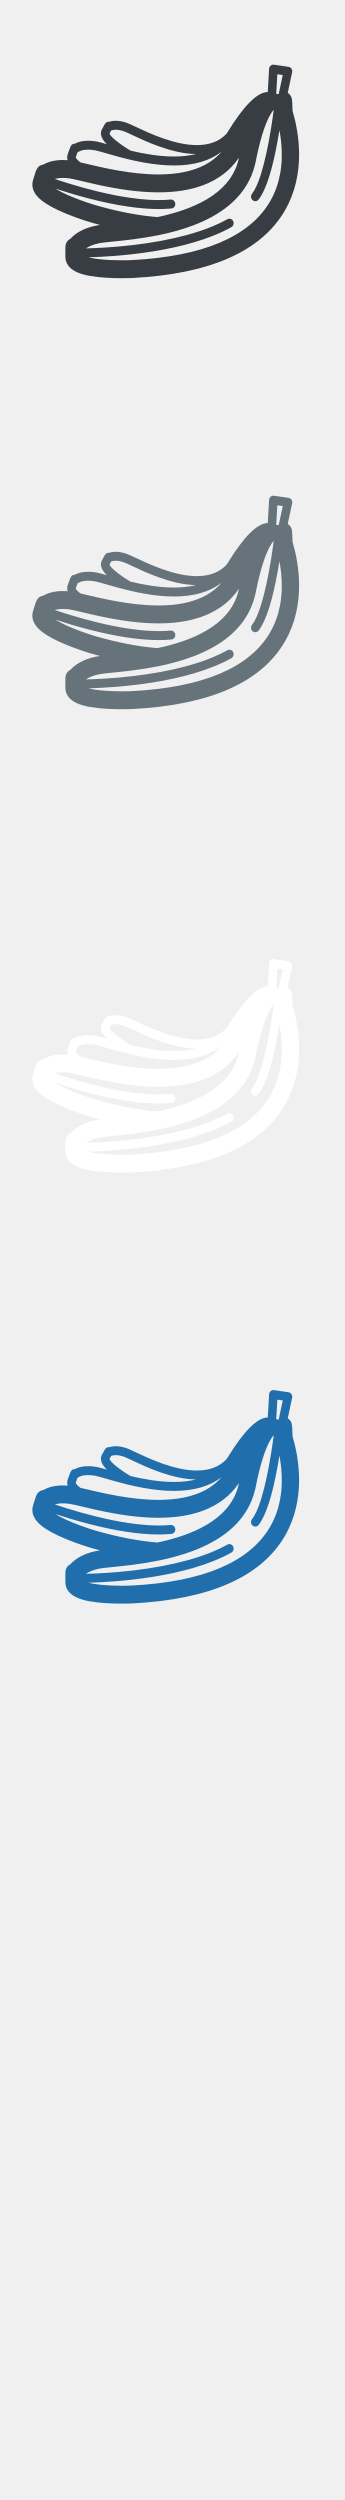
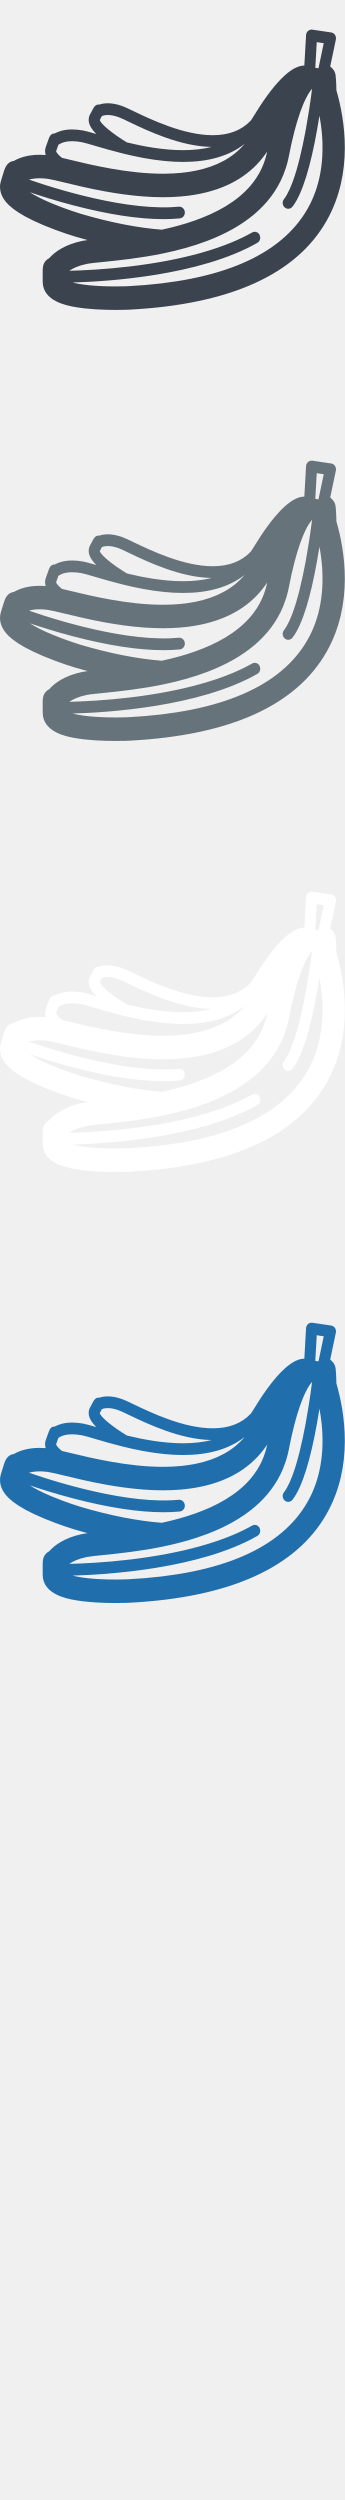
<svg xmlns="http://www.w3.org/2000/svg" width="32" height="232" viewBox="0 0 32 232">
  <g fill="none">
-     <path d="M27.149 10.295c-.007-.606-.048-.993-.055-1.05-.018-.158-.08-.309-.178-.431-.054-.068-.125-.138-.212-.202l.407-1.907c.024-.113.002-.231-.061-.327-.063-.095-.162-.159-.271-.175l-1.355-.199c-.11-.016-.221.016-.307.09s-.138.181-.145.297l-.123 2.145-.008.004c-.963.014-2.212 1.26-3.711 3.705l-.118.178c-.671.7-1.571 1.041-2.745 1.041-2.08 0-4.424-1.106-5.683-1.7-.363-.171-.625-.295-.806-.359-.371-.131-.721-.198-1.04-.198-.255 0-.457.042-.606.093l-.05-.003c-.232 0-.331.176-.404.304l-.223.41c-.068.127-.132.337-.053.611.05.171.161.411.507.756-.41-.118-.714-.204-.924-.243-.279-.051-.548-.077-.798-.077-.596 0-1.004.144-1.257.283-.283-.009-.376.228-.441.399l-.204.564c-.047.131-.079.327-.006.562l-.431-.018c-.872 0-1.468.215-1.847.432-.495.055-.648.52-.716.726l-.222.709c-.077.251-.119.645.114 1.097.226.438.782 1.126 2.998 2.033 1.124.46 2.154.764 2.2.778l.913.253-.373.06c-1.287.263-2.001.8-2.38 1.222-.086.042-.164.099-.232.17-.233.246-.236.521-.238.764l.002.739c.014 1.369 1.736 1.676 2.302 1.777.969.172 2.125.209 2.923.209.578 0 .973-.018.992-.019 7.213-.368 11.979-2.482 14.166-6.284 1.954-3.398 1.296-7.196.703-9.218zm-18.939 13.583c2.464-.067 9.102-.465 13.266-2.802.142-.08.218-.238.207-.396l-.046-.167c-.104-.202-.345-.278-.538-.169-.433.243-.913.472-1.435.686-.708.29-1.495.553-2.353.786-1.462.398-3.129.709-4.964.925-.916.108-1.771.179-2.509.226-.771.049-1.414.073-1.863.084.246-.169.637-.359 1.242-.483.225-.046.69-.093 1.228-.147 1.093-.109 2.629-.264 4.275-.6 1.052-.214 2.148-.503 3.202-.902 1.225-.464 2.391-1.076 3.363-1.893.872-.733 1.587-1.631 2.046-2.734.138-.331.253-.68.342-1.049l.007-.029.06-.274.141-.679.043-.191.036-.155c.115-.497.23-.933.343-1.313l.028-.093c.136-.451.27-.822.396-1.127.164-.396.315-.682.446-.887l.079-.119.15-.191-.032.244-.078.565-.112.742c-.067.423-.142.865-.225 1.31l-.05.264-.176.862c-.141.653-.3 1.287-.473 1.857l-.088.28c-.236.722-.498 1.317-.785 1.68-.121.153-.119.368-.008.518l.061.067c.074.064.164.095.253.095.114 0 .229-.051.307-.151.353-.447.685-1.167.993-2.152.276-.881.533-1.975.77-3.276.063-.344.12-.682.171-1.007.065.346.121.717.161 1.107.092.916.091 1.934-.101 2.965-.157.844-.443 1.698-.914 2.513-1.899 3.291-6.23 5.131-12.871 5.47-.004 0-.379.018-.917.018-1.562 0-2.525-.136-3.079-.277zm-3.071-6.377c.738.247 1.842.593 3.113.921 2.525.651 4.697.978 6.479.978.413 0 .805-.018 1.177-.053.218-.021.38-.223.36-.452-.009-.097-.049-.182-.109-.247-.08-.089-.197-.141-.323-.129l-.604.04c-.484.018-.988.008-1.502-.026-2.086-.136-4.344-.65-6.112-1.142-1.078-.3-1.973-.591-2.536-.783.185-.054.435-.097.764-.097.184 0 .382.014.588.041.228.03.683.138 1.21.264.765.182 1.772.422 2.907.624.868.156 1.811.289 2.776.358.457.033.918.052 1.38.052.433 0 .851-.018 1.254-.05 1.293-.106 2.427-.382 3.4-.825.382-.174.739-.373 1.07-.599.371-.253.711-.538 1.019-.854.267-.275.509-.575.729-.898-.034.168-.075.331-.123.489-.072.236-.159.462-.26.679-.108.231-.232.452-.37.662-.134.202-.28.395-.438.578-.245.282-.518.543-.814.783-.305.247-.634.473-.982.679-1.361.808-3.003 1.317-4.575 1.651-1.75-.134-3.699-.51-5.817-1.124-.01-.003-1.019-.301-2.077-.737-.765-.315-1.262-.58-1.582-.785zm3.708-3.547c.197.036.552.139 1.001.269.544.158 1.224.355 1.987.54.468.114.968.223 1.486.317.488.087.993.161 1.504.209.437.042.879.066 1.319.066 1.845 0 3.323-.428 4.418-1.275-.814.955-1.986 1.587-3.505 1.893-.34.069-.698.121-1.072.156-.359.034-.734.053-1.125.058l-.153.001c-2.534 0-5.148-.622-6.71-.993l-.544-.128c-.409-.313-.424-.473-.424-.474l.161-.447c.082-.064.377-.257.996-.257.205 0 .427.022.661.064zm9.342.34c-.611.153-1.293.23-2.046.23-1.385 0-2.806-.254-4.028-.546-1.023-.607-1.886-1.3-1.952-1.588l.147-.273c.059-.029.197-.079.426-.079.232 0 .496.052.785.154.144.051.404.173.734.329 1.299.613 3.704 1.747 5.934 1.773zm7.468-5.987l.081-1.418.502.073-.292 1.369-.002.008-.084.396-.228-.033.021-.366.002-.029z" fill="#373D43" />
-     <path d="M27.149 50.295c-.007-.606-.048-.993-.055-1.05-.018-.158-.08-.309-.178-.431-.054-.068-.125-.138-.212-.202l.407-1.907c.024-.113.002-.231-.061-.327-.063-.095-.162-.159-.271-.175l-1.355-.199c-.11-.016-.221.016-.307.09s-.138.181-.145.297l-.123 2.145-.008.004c-.963.014-2.212 1.26-3.711 3.705l-.118.178c-.671.7-1.571 1.041-2.745 1.041-2.08 0-4.424-1.106-5.683-1.7-.363-.171-.625-.295-.806-.359-.371-.131-.721-.198-1.04-.198-.255 0-.457.042-.606.093l-.05-.003c-.232 0-.331.176-.404.304l-.223.41c-.068.127-.132.337-.053.611.05.171.161.411.507.756-.41-.118-.714-.204-.924-.243-.279-.051-.548-.077-.798-.077-.596 0-1.004.144-1.257.283-.283-.009-.376.228-.441.399l-.204.564c-.047.131-.079.327-.006.562l-.431-.018c-.872 0-1.468.215-1.847.432-.495.055-.648.52-.716.726l-.222.709c-.077.251-.119.645.114 1.097.226.438.782 1.126 2.998 2.033 1.124.46 2.154.764 2.2.778l.913.253-.373.06c-1.287.263-2.001.8-2.38 1.222-.086.042-.164.099-.232.17-.233.246-.236.521-.238.764l.002.739c.014 1.369 1.736 1.676 2.302 1.777.969.172 2.125.209 2.923.209.578 0 .973-.018.992-.019 7.213-.368 11.979-2.482 14.166-6.284 1.954-3.398 1.296-7.196.703-9.218zm-18.939 13.583c2.464-.067 9.102-.465 13.266-2.802.142-.08.218-.238.207-.396l-.046-.167c-.104-.202-.345-.278-.538-.169-.433.243-.913.472-1.435.686-.708.29-1.495.553-2.353.786-1.462.398-3.129.709-4.964.925-.916.108-1.771.179-2.509.226-.771.049-1.414.073-1.863.084.246-.169.637-.359 1.242-.483.225-.046.69-.093 1.228-.147 1.093-.109 2.629-.264 4.275-.6 1.052-.214 2.148-.503 3.202-.902 1.225-.464 2.391-1.076 3.363-1.893.872-.733 1.587-1.631 2.046-2.734.138-.331.253-.68.342-1.049l.007-.029.06-.274.141-.679.043-.191.036-.155c.115-.497.23-.933.343-1.313l.028-.093c.136-.451.27-.822.396-1.127.164-.396.315-.682.446-.887l.079-.119.15-.191-.032.244-.078.565-.112.742c-.067.423-.142.865-.225 1.31l-.05.264-.176.862c-.141.653-.3 1.287-.473 1.857l-.088.28c-.236.722-.498 1.317-.785 1.68-.121.153-.119.368-.008.518l.061.067c.074.064.164.095.253.095.114 0 .229-.051.307-.151.353-.447.685-1.167.993-2.152.276-.881.533-1.975.77-3.276.063-.344.12-.682.171-1.007.065.346.121.717.161 1.107.092.916.091 1.934-.101 2.965-.157.844-.443 1.698-.914 2.513-1.899 3.291-6.23 5.131-12.871 5.47-.004 0-.379.018-.917.018-1.562 0-2.525-.136-3.079-.277zm-3.071-6.377c.738.247 1.842.593 3.113.921 2.525.651 4.697.978 6.479.978.413 0 .805-.018 1.177-.053.218-.021.38-.223.36-.452-.009-.097-.049-.182-.109-.247-.08-.089-.197-.141-.323-.129l-.604.04c-.484.018-.988.008-1.502-.026-2.086-.136-4.344-.65-6.112-1.142-1.078-.3-1.973-.591-2.536-.783.185-.054.435-.097.764-.097.184 0 .382.014.588.041.228.03.683.138 1.21.264.765.182 1.772.422 2.907.624.868.156 1.811.289 2.776.358.457.033.918.052 1.38.052.433 0 .851-.018 1.254-.05 1.293-.106 2.427-.382 3.4-.825.382-.174.739-.373 1.07-.599.371-.253.711-.538 1.019-.854.267-.275.509-.575.729-.898-.034.168-.075.331-.123.489-.072.236-.159.462-.26.679-.108.231-.232.452-.37.662-.134.202-.28.395-.438.578-.245.282-.518.543-.814.783-.305.247-.634.473-.982.679-1.361.808-3.003 1.317-4.575 1.651-1.75-.134-3.699-.51-5.817-1.124-.01-.003-1.019-.301-2.077-.737-.765-.315-1.262-.58-1.582-.785zm3.708-3.547c.197.036.552.139 1.001.269.544.158 1.224.355 1.987.54.468.114.968.223 1.486.317.488.087.993.161 1.504.209.437.042.879.066 1.319.066 1.845 0 3.323-.428 4.418-1.275-.814.955-1.986 1.587-3.505 1.893-.34.069-.698.121-1.072.156-.359.034-.734.053-1.125.058l-.153.001c-2.534 0-5.148-.622-6.71-.993l-.544-.128c-.409-.313-.424-.473-.424-.474l.161-.447c.082-.064.377-.257.996-.257.205 0 .427.022.661.064zm9.342.34c-.611.153-1.293.23-2.046.23-1.385 0-2.806-.254-4.028-.546-1.023-.607-1.886-1.3-1.952-1.588l.147-.273c.059-.029.197-.079.426-.079.232 0 .496.052.785.154.144.051.404.173.734.329 1.299.613 3.704 1.747 5.934 1.773zm7.468-5.987l.081-1.418.502.073-.292 1.369-.002.008-.084.396-.228-.033.021-.366.002-.029z" fill="#67737B" />
-     <path d="M27.149 133.295c-.007-.606-.048-.993-.055-1.05-.018-.158-.08-.309-.178-.431-.054-.068-.125-.138-.212-.202l.407-1.907c.024-.113.002-.231-.061-.327-.063-.095-.162-.159-.271-.175l-1.355-.199c-.11-.016-.221.016-.307.09s-.138.181-.145.297l-.123 2.145-.008.004c-.963.014-2.212 1.26-3.711 3.705l-.118.178c-.671.7-1.571 1.041-2.745 1.041-2.08 0-4.424-1.106-5.683-1.7-.363-.171-.625-.295-.806-.359-.371-.131-.721-.198-1.04-.198-.255 0-.457.042-.606.093l-.05-.003c-.232 0-.331.176-.404.304l-.223.41c-.068.127-.132.337-.053.611.05.171.161.411.507.756-.41-.118-.714-.204-.924-.243-.279-.051-.548-.077-.798-.077-.596 0-1.004.144-1.257.283-.283-.009-.376.228-.441.399l-.204.564c-.047.131-.079.327-.006.562l-.431-.018c-.872 0-1.468.215-1.847.432-.495.055-.648.52-.716.726l-.222.709c-.077.251-.119.645.114 1.097.226.438.782 1.126 2.998 2.033 1.124.46 2.154.764 2.2.778l.913.253-.373.06c-1.287.263-2.001.8-2.38 1.222-.086.042-.164.099-.232.17-.233.246-.236.521-.238.764l.002.739c.014 1.369 1.736 1.676 2.302 1.777.969.172 2.125.209 2.923.209.578 0 .973-.018.992-.019 7.213-.368 11.979-2.482 14.166-6.284 1.954-3.398 1.296-7.196.703-9.218zm-18.939 13.583c2.464-.067 9.102-.465 13.266-2.802.142-.08.218-.238.207-.396l-.046-.167c-.104-.202-.345-.278-.538-.169-.433.243-.913.472-1.435.686-.708.29-1.495.553-2.353.786-1.462.398-3.129.709-4.964.925-.916.108-1.771.179-2.509.226-.771.049-1.414.073-1.863.084.246-.169.637-.359 1.242-.483.225-.046.69-.093 1.228-.147 1.093-.109 2.629-.264 4.275-.6 1.052-.214 2.148-.503 3.202-.902 1.225-.464 2.391-1.076 3.363-1.893.872-.733 1.587-1.631 2.046-2.734.138-.331.253-.68.342-1.049l.007-.029.06-.274.141-.679.043-.191.036-.155c.115-.497.23-.933.343-1.313l.028-.093c.136-.451.27-.822.396-1.127.164-.396.315-.682.446-.887l.079-.119.15-.191-.032.244-.078.565-.112.742c-.067.423-.142.865-.225 1.31l-.05.264-.176.862c-.141.653-.3 1.287-.473 1.857l-.088.28c-.236.722-.498 1.317-.785 1.68-.121.153-.119.368-.008.518l.061.067c.074.064.164.095.253.095.114 0 .229-.051.307-.151.353-.447.685-1.167.993-2.152.276-.881.533-1.975.77-3.276.063-.344.12-.682.171-1.007.065.346.121.717.161 1.107.092.916.091 1.934-.101 2.965-.157.844-.443 1.698-.914 2.513-1.899 3.291-6.23 5.131-12.871 5.47-.004 0-.379.018-.917.018-1.562 0-2.525-.136-3.079-.277zm-3.071-6.377c.738.247 1.842.593 3.113.921 2.525.651 4.697.978 6.479.978.413 0 .805-.018 1.177-.053.218-.021.38-.223.36-.452-.009-.097-.049-.182-.109-.247-.08-.089-.197-.141-.323-.129l-.604.04c-.484.018-.988.008-1.502-.026-2.086-.136-4.344-.65-6.112-1.142-1.078-.3-1.973-.591-2.536-.783.185-.054.435-.097.764-.097.184 0 .382.014.588.041.228.03.683.138 1.21.264.765.182 1.772.422 2.907.624.868.156 1.811.289 2.776.358.457.033.918.052 1.38.052.433 0 .851-.018 1.254-.05 1.293-.106 2.427-.382 3.4-.825.382-.174.739-.373 1.07-.599.371-.253.711-.538 1.019-.854.267-.275.509-.575.729-.898-.034.168-.075.331-.123.489-.072.236-.159.462-.26.679-.108.231-.232.452-.37.662-.134.202-.28.395-.438.578-.245.282-.518.543-.814.783-.305.247-.634.473-.982.679-1.361.808-3.003 1.317-4.575 1.651-1.75-.134-3.699-.51-5.817-1.124-.01-.003-1.019-.301-2.077-.737-.765-.315-1.262-.58-1.582-.785zm3.708-3.547c.197.036.552.139 1.001.269.544.158 1.224.355 1.987.54.468.114.968.223 1.486.317.488.087.993.161 1.504.209.437.042.879.066 1.319.066 1.845 0 3.323-.428 4.418-1.275-.814.955-1.986 1.587-3.505 1.893-.34.069-.698.121-1.072.156-.359.034-.734.053-1.125.058l-.153.001c-2.534 0-5.148-.622-6.71-.993l-.544-.128c-.409-.313-.424-.473-.424-.474l.161-.447c.082-.064.377-.257.996-.257.205 0 .427.022.661.064zm9.342.34c-.611.153-1.293.23-2.046.23-1.385 0-2.806-.254-4.028-.546-1.023-.607-1.886-1.3-1.952-1.588l.147-.273c.059-.029.197-.079.426-.079.232 0 .496.052.785.154.144.051.404.173.734.329 1.299.613 3.704 1.747 5.934 1.773zm7.468-5.987l.081-1.418.502.073-.292 1.369-.002.008-.084.396-.228-.033.021-.366.002-.029z" fill="#206FAC" />
-     <path d="M27.149 93.295c-.007-.606-.048-.993-.055-1.05-.018-.158-.08-.309-.178-.431-.054-.068-.125-.138-.212-.202l.407-1.907c.024-.113.002-.231-.061-.327-.063-.095-.162-.159-.271-.175l-1.355-.199c-.11-.016-.221.016-.307.09s-.138.181-.145.297l-.123 2.145-.008.004c-.963.014-2.212 1.26-3.711 3.705l-.118.178c-.671.7-1.571 1.041-2.745 1.041-2.08 0-4.424-1.106-5.683-1.7-.363-.171-.625-.295-.806-.359-.371-.131-.721-.198-1.04-.198-.255 0-.457.042-.606.093l-.05-.003c-.232 0-.331.176-.404.304l-.223.41c-.068.127-.132.337-.053.611.05.171.161.411.507.756-.41-.118-.714-.204-.924-.243-.279-.051-.548-.077-.798-.077-.596 0-1.004.144-1.257.283-.283-.009-.376.228-.441.399l-.204.564c-.047.131-.079.327-.006.562l-.431-.018c-.872 0-1.468.215-1.847.432-.495.055-.648.52-.716.726l-.222.709c-.077.251-.119.645.114 1.097.226.438.782 1.126 2.998 2.033 1.124.46 2.154.764 2.2.778l.913.253-.373.06c-1.287.263-2.001.8-2.38 1.222-.086.042-.164.099-.232.17-.233.246-.236.521-.238.764l.002.739c.014 1.369 1.736 1.676 2.302 1.777.969.172 2.125.209 2.923.209.578 0 .973-.018.992-.019 7.213-.368 11.979-2.482 14.166-6.284 1.954-3.398 1.296-7.196.703-9.218zm-18.939 13.583c2.464-.067 9.102-.465 13.266-2.802.142-.08.218-.238.207-.396l-.046-.167c-.104-.202-.345-.278-.538-.169-.433.243-.913.472-1.435.686-.708.29-1.495.553-2.353.786-1.462.398-3.129.709-4.964.925-.916.108-1.771.179-2.509.226-.771.049-1.414.073-1.863.084.246-.169.637-.359 1.242-.483.225-.046.69-.093 1.228-.147 1.093-.109 2.629-.264 4.275-.6 1.052-.214 2.148-.503 3.202-.902 1.225-.464 2.391-1.076 3.363-1.893.872-.733 1.587-1.631 2.046-2.734.138-.331.253-.68.342-1.049l.007-.029.06-.274.141-.679.043-.191.036-.155c.115-.497.23-.933.343-1.313l.028-.093c.136-.451.27-.822.396-1.127.164-.396.315-.682.446-.887l.079-.119.15-.191-.032.244-.078.565-.112.742c-.067.423-.142.865-.225 1.31l-.05.264-.176.862c-.141.653-.3 1.287-.473 1.857l-.088.28c-.236.722-.498 1.317-.785 1.68-.121.153-.119.368-.008.518l.061.067c.074.064.164.095.253.095.114 0 .229-.051.307-.151.353-.447.685-1.167.993-2.152.276-.881.533-1.975.77-3.276.063-.344.12-.682.171-1.007.065.346.121.717.161 1.107.092.916.091 1.934-.101 2.965-.157.844-.443 1.698-.914 2.513-1.899 3.291-6.23 5.131-12.871 5.47-.004 0-.379.018-.917.018-1.562 0-2.525-.136-3.079-.277zm-3.071-6.377c.738.247 1.842.593 3.113.921 2.525.651 4.697.978 6.479.978.413 0 .805-.018 1.177-.053.218-.021.38-.223.36-.452-.009-.097-.049-.182-.109-.247-.08-.089-.197-.141-.323-.129l-.604.04c-.484.018-.988.008-1.502-.026-2.086-.136-4.344-.65-6.112-1.142-1.078-.3-1.973-.591-2.536-.783.185-.054.435-.097.764-.097.184 0 .382.014.588.041.228.03.683.138 1.21.264.765.182 1.772.422 2.907.624.868.156 1.811.289 2.776.358.457.033.918.052 1.38.052.433 0 .851-.018 1.254-.05 1.293-.106 2.427-.382 3.4-.825.382-.174.739-.373 1.07-.599.371-.253.711-.538 1.019-.854.267-.275.509-.575.729-.898-.034.168-.075.331-.123.489-.072.236-.159.462-.26.679-.108.231-.232.452-.37.662-.134.202-.28.395-.438.578-.245.282-.518.543-.814.783-.305.247-.634.473-.982.679-1.361.808-3.003 1.317-4.575 1.651-1.75-.134-3.699-.51-5.817-1.124-.01-.003-1.019-.301-2.077-.737-.765-.315-1.262-.58-1.582-.785zm3.708-3.547c.197.036.552.139 1.001.269.544.158 1.224.355 1.987.54.468.114.968.223 1.486.317.488.087.993.161 1.504.209.437.042.879.066 1.319.066 1.845 0 3.323-.428 4.418-1.275-.814.955-1.986 1.587-3.505 1.893-.34.069-.698.121-1.072.156-.359.034-.734.053-1.125.058l-.153.001c-2.534 0-5.148-.622-6.71-.993l-.544-.128c-.409-.313-.424-.473-.424-.474l.161-.447c.082-.064.377-.257.996-.257.205 0 .427.022.661.064zm9.342.34c-.611.153-1.293.23-2.046.23-1.385 0-2.806-.254-4.028-.546-1.023-.607-1.886-1.3-1.952-1.588l.147-.273c.059-.029.197-.079.426-.079.232 0 .496.052.785.154.144.051.404.173.734.329 1.299.613 3.704 1.747 5.934 1.773zm7.468-5.987l.081-1.418.502.073-.292 1.369-.002.008-.084.396-.228-.033.021-.366.002-.029z" fill="#fff" />
+     <g>
+       <path d="M31.217 128.383c-.009-.795-.063-1.303-.071-1.378-.023-.208-.104-.405-.23-.566-.07-.089-.162-.181-.274-.266l.526-2.503c.031-.148.003-.304-.079-.429s-.209-.208-.351-.229l-1.752-.261c-.142-.021-.286.021-.397.118-.111.097-.179.237-.187.39l-.159 2.816-.01.006c-1.245.018-2.859 1.654-4.797 4.864l-.152.234c-.868.918-2.031 1.367-3.548 1.367-2.689 0-5.719-1.452-7.346-2.232-.469-.225-.808-.387-1.042-.472-.479-.172-.932-.259-1.345-.259-.33 0-.59.055-.784.122l-.064-.004c-.3 0-.428.231-.522.399l-.288.539c-.088.167-.171.442-.069.802.064.225.208.54.655.992-.53-.155-.923-.268-1.194-.319-.361-.067-.708-.101-1.032-.101-.771 0-1.297.19-1.625.371-.366-.012-.486.299-.57.524l-.264.74c-.061.171-.102.429-.008.738-.19-.015-.377-.023-.557-.023-1.127 0-1.897.282-2.388.567-.64.072-.838.683-.926.953l-.287.93c-.099.33-.154.847.147 1.44.292.576 1.011 1.478 3.875 2.67 1.453.604 2.784 1.004 2.843 1.021.398.117.791.227 1.181.332l-.482.078c-1.663.346-2.587 1.05-3.077 1.604-.111.055-.212.13-.299.223-.301.323-.304.684-.308 1.003l.003.97c.018 1.798 2.244 2.201 2.975 2.333 1.253.226 2.746.274 3.779.274.747 0 1.258-.024 1.283-.025 9.324-.483 15.485-3.259 18.311-8.251 2.526-4.462 1.675-9.447.908-12.101zm-24.482 17.832c3.186-.087 11.766-.611 17.148-3.679.184-.106.282-.312.268-.52l-.059-.219c-.134-.265-.446-.365-.696-.222-.559.319-1.18.619-1.855.901-.915.381-1.932.726-3.041 1.032-1.89.522-4.045.931-6.417 1.215-1.185.141-2.289.235-3.243.296-.997.065-1.827.095-2.409.11.318-.222.823-.472 1.605-.634.291-.061.892-.122 1.587-.192 1.412-.144 3.399-.347 5.527-.788 1.359-.281 2.777-.661 4.139-1.184 1.584-.609 3.091-1.413 4.348-2.486 1.127-.962 2.052-2.141 2.645-3.59.178-.435.327-.893.442-1.377l.009-.038.077-.36.183-.892.055-.251.046-.204c.148-.653.297-1.224.444-1.724l.036-.122c.176-.592.349-1.079.512-1.48.212-.52.407-.895.577-1.165l.103-.156.193-.25-.041.32-.101.742-.144.975c-.086.556-.183 1.135-.29 1.72l-.065.346c-.072.379-.147.758-.228 1.132-.183.857-.387 1.69-.611 2.438l-.114.367c-.304.947-.644 1.729-1.014 2.205-.156.201-.154.483-.01.68l.079.088c.096.084.212.125.327.125.148 0 .295-.068.397-.198.456-.586.885-1.531 1.284-2.825.357-1.157.689-2.592.995-4.3.081-.452.155-.896.222-1.321.084.454.157.941.208 1.453.119 1.202.118 2.539-.13 3.893-.203 1.109-.573 2.23-1.181 3.299-2.455 4.321-8.054 6.737-16.638 7.182-.005 0-.489.023-1.186.023-2.019 0-3.264-.178-3.979-.363zm-3.969-8.372c.954.324 2.381.779 4.023 1.209 3.263.854 6.071 1.284 8.376 1.284.534 0 1.041-.023 1.521-.069.282-.028.491-.293.465-.593-.011-.127-.063-.239-.14-.325-.104-.116-.254-.185-.418-.169-.254.025-.516.042-.781.052-.625.024-1.277.01-1.942-.034-2.696-.179-5.615-.854-7.9-1.5-1.394-.393-2.55-.776-3.278-1.028.239-.071.562-.127.987-.127.238 0 .494.018.76.054.295.04.883.182 1.564.346.989.239 2.291.554 3.757.82 1.122.204 2.341.379 3.589.47.59.044 1.187.069 1.784.069.56 0 1.1-.023 1.62-.066 1.671-.139 3.137-.501 4.395-1.083.493-.229.955-.49 1.384-.786.48-.332.919-.706 1.317-1.122.345-.361.658-.754.942-1.178-.044.22-.097.434-.16.642-.093.31-.206.607-.336.891-.139.304-.299.593-.478.869-.173.265-.362.519-.566.759-.317.371-.67.713-1.052 1.028-.394.325-.82.621-1.269.892-1.759 1.06-3.882 1.729-5.914 2.168-2.262-.176-4.782-.669-7.519-1.476-.013-.004-1.317-.395-2.685-.967-.989-.414-1.631-.761-2.046-1.031zm4.793-4.656c.255.047.713.182 1.294.353.703.207 1.582.466 2.568.709.605.15 1.251.293 1.92.416.631.115 1.284.211 1.944.275.565.055 1.137.087 1.705.087 2.384 0 4.296-.562 5.71-1.673-1.052 1.253-2.568 2.083-4.53 2.485-.44.09-.902.159-1.386.205-.464.045-.949.07-1.454.076l-.198.002c-3.276 0-6.655-.817-8.673-1.304l-.703-.168c-.529-.411-.548-.621-.548-.622l.208-.587c.106-.084.488-.337 1.288-.337.265 0 .552.028.855.085zm12.076.447c-.79.2-1.672.302-2.645.302-1.791 0-3.628-.334-5.206-.717-1.322-.797-2.438-1.707-2.524-2.085l.19-.358c.077-.038.254-.103.551-.103.3 0 .642.068 1.015.202.186.067.522.228.948.432 1.679.805 4.787 2.293 7.671 2.327zm9.654-7.86l.105-1.862.649.096-.377 1.798-.003.011-.109.519-.294-.043.027-.48.003-.039z" fill="#206FAC" />
+       <path d="M31.217 88.383c-.009-.795-.063-1.303-.071-1.378-.023-.208-.104-.405-.23-.566-.07-.089-.162-.181-.274-.266l.526-2.503c.031-.148.003-.304-.079-.429s-.209-.208-.351-.229l-1.752-.261c-.142-.021-.286.021-.397.118-.111.097-.179.237-.187.39l-.159 2.816-.01.006c-1.245.018-2.859 1.654-4.797 4.864l-.152.234c-.868.918-2.031 1.367-3.548 1.367-2.689 0-5.719-1.452-7.346-2.232-.469-.225-.808-.387-1.042-.472-.479-.172-.932-.259-1.345-.259-.33 0-.59.055-.784.122l-.064-.004c-.3 0-.428.231-.522.399l-.288.539c-.088.167-.171.442-.069.802.064.225.208.54.655.992-.53-.155-.923-.268-1.194-.319-.361-.067-.708-.101-1.032-.101-.771 0-1.297.19-1.625.371-.366-.012-.486.299-.57.524l-.264.74c-.061.171-.102.429-.008.738-.19-.015-.377-.023-.557-.023-1.127 0-1.897.282-2.388.567-.64.072-.838.683-.926.953l-.287.93c-.099.33-.154.847.147 1.44.292.576 1.011 1.478 3.875 2.67 1.453.604 2.784 1.004 2.843 1.021.398.117.791.227 1.181.332l-.482.078c-1.663.346-2.587 1.05-3.077 1.604-.111.055-.212.13-.299.223-.301.323-.304.684-.308 1.003l.003.97c.018 1.798 2.244 2.201 2.975 2.333 1.253.226 2.746.274 3.779.274.747 0 1.258-.024 1.283-.025 9.324-.483 15.485-3.259 18.311-8.251 2.526-4.462 1.675-9.447.908-12.101zm-24.482 17.832c3.186-.087 11.766-.611 17.148-3.679.184-.106.282-.312.268-.52l-.059-.219c-.134-.265-.446-.365-.696-.222-.559.319-1.18.619-1.855.901-.915.381-1.932.726-3.041 1.032-1.89.522-4.045.931-6.417 1.215-1.185.141-2.289.235-3.243.296-.997.065-1.827.095-2.409.11.318-.222.823-.472 1.605-.634.291-.061.892-.122 1.587-.192 1.412-.144 3.399-.347 5.527-.788 1.359-.281 2.777-.661 4.139-1.184 1.584-.609 3.091-1.413 4.348-2.486 1.127-.962 2.052-2.141 2.645-3.59.178-.435.327-.893.442-1.377l.009-.038.077-.36.183-.892.055-.251.046-.204c.148-.653.297-1.224.444-1.724l.036-.122c.176-.592.349-1.079.512-1.48.212-.52.407-.895.577-1.165l.103-.156.193-.25-.041.32-.101.742-.144.975c-.086.556-.183 1.135-.29 1.72l-.065.346c-.072.379-.147.758-.228 1.132-.183.857-.387 1.69-.611 2.438l-.114.367c-.304.947-.644 1.729-1.014 2.205-.156.201-.154.483-.01.68l.079.088c.096.084.212.125.327.125.148 0 .295-.068.397-.198.456-.586.885-1.531 1.284-2.825.357-1.157.689-2.592.995-4.3.081-.452.155-.896.222-1.321.084.454.157.941.208 1.453.119 1.202.118 2.539-.13 3.893-.203 1.109-.573 2.23-1.181 3.299-2.455 4.321-8.054 6.737-16.638 7.182-.005 0-.489.023-1.186.023-2.019 0-3.264-.178-3.979-.363zm-3.969-8.372c.954.324 2.381.779 4.023 1.209 3.263.854 6.071 1.284 8.376 1.284.534 0 1.041-.023 1.521-.069.282-.028.491-.293.465-.593-.011-.127-.063-.239-.14-.325-.104-.116-.254-.185-.418-.169-.254.025-.516.042-.781.052-.625.024-1.277.01-1.942-.034-2.696-.179-5.615-.854-7.9-1.5-1.394-.393-2.55-.776-3.278-1.028.239-.071.562-.127.987-.127.238 0 .494.018.76.054.295.04.883.182 1.564.346.989.239 2.291.554 3.757.82 1.122.204 2.341.379 3.589.47.59.044 1.187.069 1.784.069.56 0 1.1-.023 1.62-.066 1.671-.139 3.137-.501 4.395-1.083.493-.229.955-.49 1.384-.786.48-.332.919-.706 1.317-1.122.345-.361.658-.754.942-1.178-.044.22-.097.434-.16.642-.093.31-.206.607-.336.891-.139.304-.299.593-.478.869-.173.265-.362.519-.566.759-.317.371-.67.713-1.052 1.028-.394.325-.82.621-1.269.892-1.759 1.06-3.882 1.729-5.914 2.168-2.262-.176-4.782-.669-7.519-1.476-.013-.004-1.317-.395-2.685-.967-.989-.414-1.631-.761-2.046-1.031zm4.793-4.656c.255.047.713.182 1.294.353.703.207 1.582.466 2.568.709.605.15 1.251.293 1.92.416.631.115 1.284.211 1.944.275.565.055 1.137.087 1.705.087 2.384 0 4.296-.562 5.71-1.673-1.052 1.253-2.568 2.083-4.53 2.485-.44.09-.902.159-1.386.205-.464.045-.949.07-1.454.076l-.198.002c-3.276 0-6.655-.817-8.673-1.304l-.703-.168c-.529-.411-.548-.621-.548-.622l.208-.587c.106-.084.488-.337 1.288-.337.265 0 .552.028.855.085zm12.076.447c-.79.2-1.672.302-2.645.302-1.791 0-3.628-.334-5.206-.717-1.322-.797-2.438-1.707-2.524-2.085l.19-.358c.077-.038.254-.103.551-.103.3 0 .642.068 1.015.202.186.067.522.228.948.432 1.679.805 4.787 2.293 7.671 2.327zm9.654-7.86l.105-1.862.649.096-.377 1.798-.003.011-.109.519-.294-.043.027-.48.003-.039z" fill="#fff" />
+       <path d="M31.217 48.383c-.009-.795-.063-1.303-.071-1.378-.023-.208-.104-.405-.23-.566-.07-.089-.162-.181-.274-.266l.526-2.503c.031-.148.003-.304-.079-.429s-.209-.208-.351-.229l-1.752-.261c-.142-.021-.286.021-.397.118-.111.097-.179.237-.187.39l-.159 2.816-.01.006c-1.245.018-2.859 1.654-4.797 4.864l-.152.234c-.868.918-2.031 1.367-3.548 1.367-2.689 0-5.719-1.452-7.346-2.232-.469-.225-.808-.387-1.042-.472-.479-.172-.932-.259-1.345-.259-.33 0-.59.055-.784.122l-.064-.004c-.3 0-.428.231-.522.399l-.288.539c-.088.167-.171.442-.069.802.064.225.208.54.655.992-.53-.155-.923-.268-1.194-.319-.361-.067-.708-.101-1.032-.101-.771 0-1.297.19-1.625.371-.366-.012-.486.299-.57.524l-.264.74c-.061.171-.102.429-.008.738-.19-.015-.377-.023-.557-.023-1.127 0-1.897.282-2.388.567-.64.072-.838.683-.926.953l-.287.93c-.099.33-.154.847.147 1.44.292.576 1.011 1.478 3.875 2.67 1.453.604 2.784 1.004 2.843 1.021.398.117.791.227 1.181.332l-.482.078c-1.663.346-2.587 1.05-3.077 1.604-.111.055-.212.13-.299.223-.301.323-.304.684-.308 1.003l.003.97c.018 1.798 2.244 2.201 2.975 2.333 1.253.226 2.746.274 3.779.274.747 0 1.258-.024 1.283-.025 9.324-.483 15.485-3.259 18.311-8.251 2.526-4.462 1.675-9.447.908-12.101zm-24.482 17.832c3.186-.087 11.766-.611 17.148-3.679.184-.106.282-.312.268-.52l-.059-.219c-.134-.265-.446-.365-.696-.222-.559.319-1.18.619-1.855.901-.915.381-1.932.726-3.041 1.032-1.89.522-4.045.931-6.417 1.215-1.185.141-2.289.235-3.243.296-.997.065-1.827.095-2.409.11.318-.222.823-.472 1.605-.634.291-.061.892-.122 1.587-.192 1.412-.144 3.399-.347 5.527-.788 1.359-.281 2.777-.661 4.139-1.184 1.584-.609 3.091-1.413 4.348-2.486 1.127-.962 2.052-2.141 2.645-3.59.178-.435.327-.893.442-1.377l.009-.038.077-.36.183-.892.055-.251.046-.204c.148-.653.297-1.224.444-1.724l.036-.122c.176-.592.349-1.079.512-1.48.212-.52.407-.895.577-1.165l.103-.156.193-.25-.041.32-.101.742-.144.975c-.086.556-.183 1.135-.29 1.72l-.065.346c-.072.379-.147.758-.228 1.132-.183.857-.387 1.69-.611 2.438l-.114.367c-.304.947-.644 1.729-1.014 2.205-.156.201-.154.483-.01.68l.079.088c.096.084.212.125.327.125.148 0 .295-.068.397-.198.456-.586.885-1.531 1.284-2.825.357-1.157.689-2.592.995-4.3.081-.452.155-.896.222-1.321.084.454.157.941.208 1.453.119 1.202.118 2.539-.13 3.893-.203 1.109-.573 2.23-1.181 3.299-2.455 4.321-8.054 6.737-16.638 7.182-.005 0-.489.023-1.186.023-2.019 0-3.264-.178-3.979-.363zm-3.969-8.372c.954.324 2.381.779 4.023 1.209 3.263.854 6.071 1.284 8.376 1.284.534 0 1.041-.023 1.521-.069.282-.028.491-.293.465-.593-.011-.127-.063-.239-.14-.325-.104-.116-.254-.185-.418-.169-.254.025-.516.042-.781.052-.625.024-1.277.01-1.942-.034-2.696-.179-5.615-.854-7.9-1.5-1.394-.393-2.55-.776-3.278-1.028.239-.071.562-.127.987-.127.238 0 .494.018.76.054.295.04.883.182 1.564.346.989.239 2.291.554 3.757.82 1.122.204 2.341.379 3.589.47.59.044 1.187.069 1.784.069.56 0 1.1-.023 1.62-.066 1.671-.139 3.137-.501 4.395-1.083.493-.229.955-.49 1.384-.786.48-.332.919-.706 1.317-1.122.345-.361.658-.754.942-1.178-.044.22-.097.434-.16.642-.093.31-.206.607-.336.891-.139.304-.299.593-.478.869-.173.265-.362.519-.566.759-.317.371-.67.713-1.052 1.028-.394.325-.82.621-1.269.892-1.759 1.06-3.882 1.729-5.914 2.168-2.262-.176-4.782-.669-7.519-1.476-.013-.004-1.317-.395-2.685-.967-.989-.414-1.631-.761-2.046-1.031zm4.793-4.656c.255.047.713.182 1.294.353.703.207 1.582.466 2.568.709.605.15 1.251.293 1.92.416.631.115 1.284.211 1.944.275.565.055 1.137.087 1.705.087 2.384 0 4.296-.562 5.71-1.673-1.052 1.253-2.568 2.083-4.53 2.485-.44.09-.902.159-1.386.205-.464.045-.949.07-1.454.076l-.198.002c-3.276 0-6.655-.817-8.673-1.304l-.703-.168c-.529-.411-.548-.621-.548-.622l.208-.587c.106-.084.488-.337 1.288-.337.265 0 .552.028.855.085zm12.076.447c-.79.2-1.672.302-2.645.302-1.791 0-3.628-.334-5.206-.717-1.322-.797-2.438-1.707-2.524-2.085l.19-.358c.077-.038.254-.103.551-.103.3 0 .642.068 1.015.202.186.067.522.228.948.432 1.679.805 4.787 2.293 7.671 2.327zm9.654-7.86l.105-1.862.649.096-.377 1.798-.003.011-.109.519-.294-.043.027-.48.003-.039z" fill="#67737B" />
+       <path d="M31.217 8.383c-.009-.795-.063-1.303-.071-1.378-.023-.208-.104-.405-.23-.566-.07-.089-.162-.181-.274-.266l.526-2.503c.031-.148.003-.304-.079-.429s-.209-.208-.351-.229l-1.752-.261c-.142-.021-.286.021-.397.118-.111.097-.179.237-.187.39l-.159 2.816-.01.006c-1.245.018-2.859 1.654-4.797 4.864l-.152.234c-.868.918-2.031 1.367-3.548 1.367-2.689 0-5.719-1.452-7.346-2.232-.469-.225-.808-.387-1.042-.472-.479-.172-.932-.259-1.345-.259-.33 0-.59.055-.784.122l-.064-.004c-.3 0-.428.231-.522.399l-.288.539c-.088.167-.171.442-.069.802.064.225.208.54.655.992-.53-.155-.923-.268-1.194-.319-.361-.067-.708-.101-1.032-.101-.771 0-1.297.19-1.625.371-.366-.012-.486.299-.57.524l-.264.74c-.061.171-.102.429-.008.738-.19-.015-.377-.023-.557-.023-1.127 0-1.897.282-2.388.567-.64.072-.838.683-.926.953l-.287.93c-.099.33-.154.847.147 1.44.292.576 1.011 1.478 3.875 2.67 1.453.604 2.784 1.004 2.843 1.021.398.117.791.227 1.181.332l-.482.078c-1.663.346-2.587 1.05-3.077 1.604-.111.055-.212.13-.299.223-.301.323-.304.684-.308 1.003l.003.97c.018 1.798 2.244 2.201 2.975 2.333 1.253.226 2.746.274 3.779.274.747 0 1.258-.024 1.283-.025 9.324-.483 15.485-3.259 18.311-8.251 2.526-4.462 1.675-9.447.908-12.101zm-24.482 17.832c3.186-.087 11.766-.611 17.148-3.679.184-.106.282-.312.268-.52l-.059-.219c-.134-.265-.446-.365-.696-.222-.559.319-1.18.619-1.855.901-.915.381-1.932.726-3.041 1.032-1.89.522-4.045.931-6.417 1.215-1.185.141-2.289.235-3.243.296-.997.065-1.827.095-2.409.11.318-.222.823-.472 1.605-.634.291-.061.892-.122 1.587-.192 1.412-.144 3.399-.347 5.527-.788 1.359-.281 2.777-.661 4.139-1.184 1.584-.609 3.091-1.413 4.348-2.486 1.127-.962 2.052-2.141 2.645-3.59.178-.435.327-.893.442-1.377l.009-.038.077-.36.183-.892.055-.251.046-.204c.148-.653.297-1.224.444-1.724l.036-.122c.176-.592.349-1.079.512-1.48.212-.52.407-.895.577-1.165l.103-.156.193-.25-.041.32-.101.742-.144.975c-.086.556-.183 1.135-.29 1.72l-.065.346c-.072.379-.147.758-.228 1.132-.183.857-.387 1.69-.611 2.438l-.114.367c-.304.947-.644 1.729-1.014 2.205-.156.201-.154.483-.01.68l.079.088c.096.084.212.125.327.125.148 0 .295-.068.397-.198.456-.586.885-1.531 1.284-2.825.357-1.157.689-2.592.995-4.3.081-.452.155-.896.222-1.321.084.454.157.941.208 1.453.119 1.202.118 2.539-.13 3.893-.203 1.109-.573 2.23-1.181 3.299-2.455 4.321-8.054 6.737-16.638 7.182-.005 0-.489.023-1.186.023-2.019 0-3.264-.178-3.979-.363zm-3.969-8.372c.954.324 2.381.779 4.023 1.209 3.263.854 6.071 1.284 8.376 1.284.534 0 1.041-.023 1.521-.069.282-.028.491-.293.465-.593-.011-.127-.063-.239-.14-.325-.104-.116-.254-.185-.418-.169-.254.025-.516.042-.781.052-.625.024-1.277.01-1.942-.034-2.696-.179-5.615-.854-7.9-1.5-1.394-.393-2.55-.776-3.278-1.028.239-.071.562-.127.987-.127.238 0 .494.018.76.054.295.04.883.182 1.564.346.989.239 2.291.554 3.757.82 1.122.204 2.341.379 3.589.47.59.044 1.187.069 1.784.069.56 0 1.1-.023 1.62-.066 1.671-.139 3.137-.501 4.395-1.083.493-.229.955-.49 1.384-.786.48-.332.919-.706 1.317-1.122.345-.361.658-.754.942-1.178-.044.22-.097.434-.16.642-.093.31-.206.607-.336.891-.139.304-.299.593-.478.869-.173.265-.362.519-.566.759-.317.371-.67.713-1.052 1.028-.394.325-.82.621-1.269.892-1.759 1.06-3.882 1.729-5.914 2.168-2.262-.176-4.782-.669-7.519-1.476-.013-.004-1.317-.395-2.685-.967-.989-.414-1.631-.761-2.046-1.031zm4.793-4.656c.255.047.713.182 1.294.353.703.207 1.582.466 2.568.709.605.15 1.251.293 1.92.416.631.115 1.284.211 1.944.275.565.055 1.137.087 1.705.087 2.384 0 4.296-.562 5.71-1.673-1.052 1.253-2.568 2.083-4.53 2.485-.44.09-.902.159-1.386.205-.464.045-.949.07-1.454.076l-.198.002c-3.276 0-6.655-.817-8.673-1.304l-.703-.168c-.529-.411-.548-.621-.548-.622l.208-.587c.106-.084.488-.337 1.288-.337.265 0 .552.028.855.085zm12.076.447c-.79.2-1.672.302-2.645.302-1.791 0-3.628-.334-5.206-.717-1.322-.797-2.438-1.707-2.524-2.085l.19-.358c.077-.038.254-.103.551-.103.3 0 .642.068 1.015.202.186.067.522.228.948.432 1.679.805 4.787 2.293 7.671 2.327zm9.654-7.86l.105-1.862.649.096-.377 1.798-.003.011-.109.519-.294-.043.027-.48.003-.039z" fill="#3A434E" />
+     </g>
  </g>
</svg>
